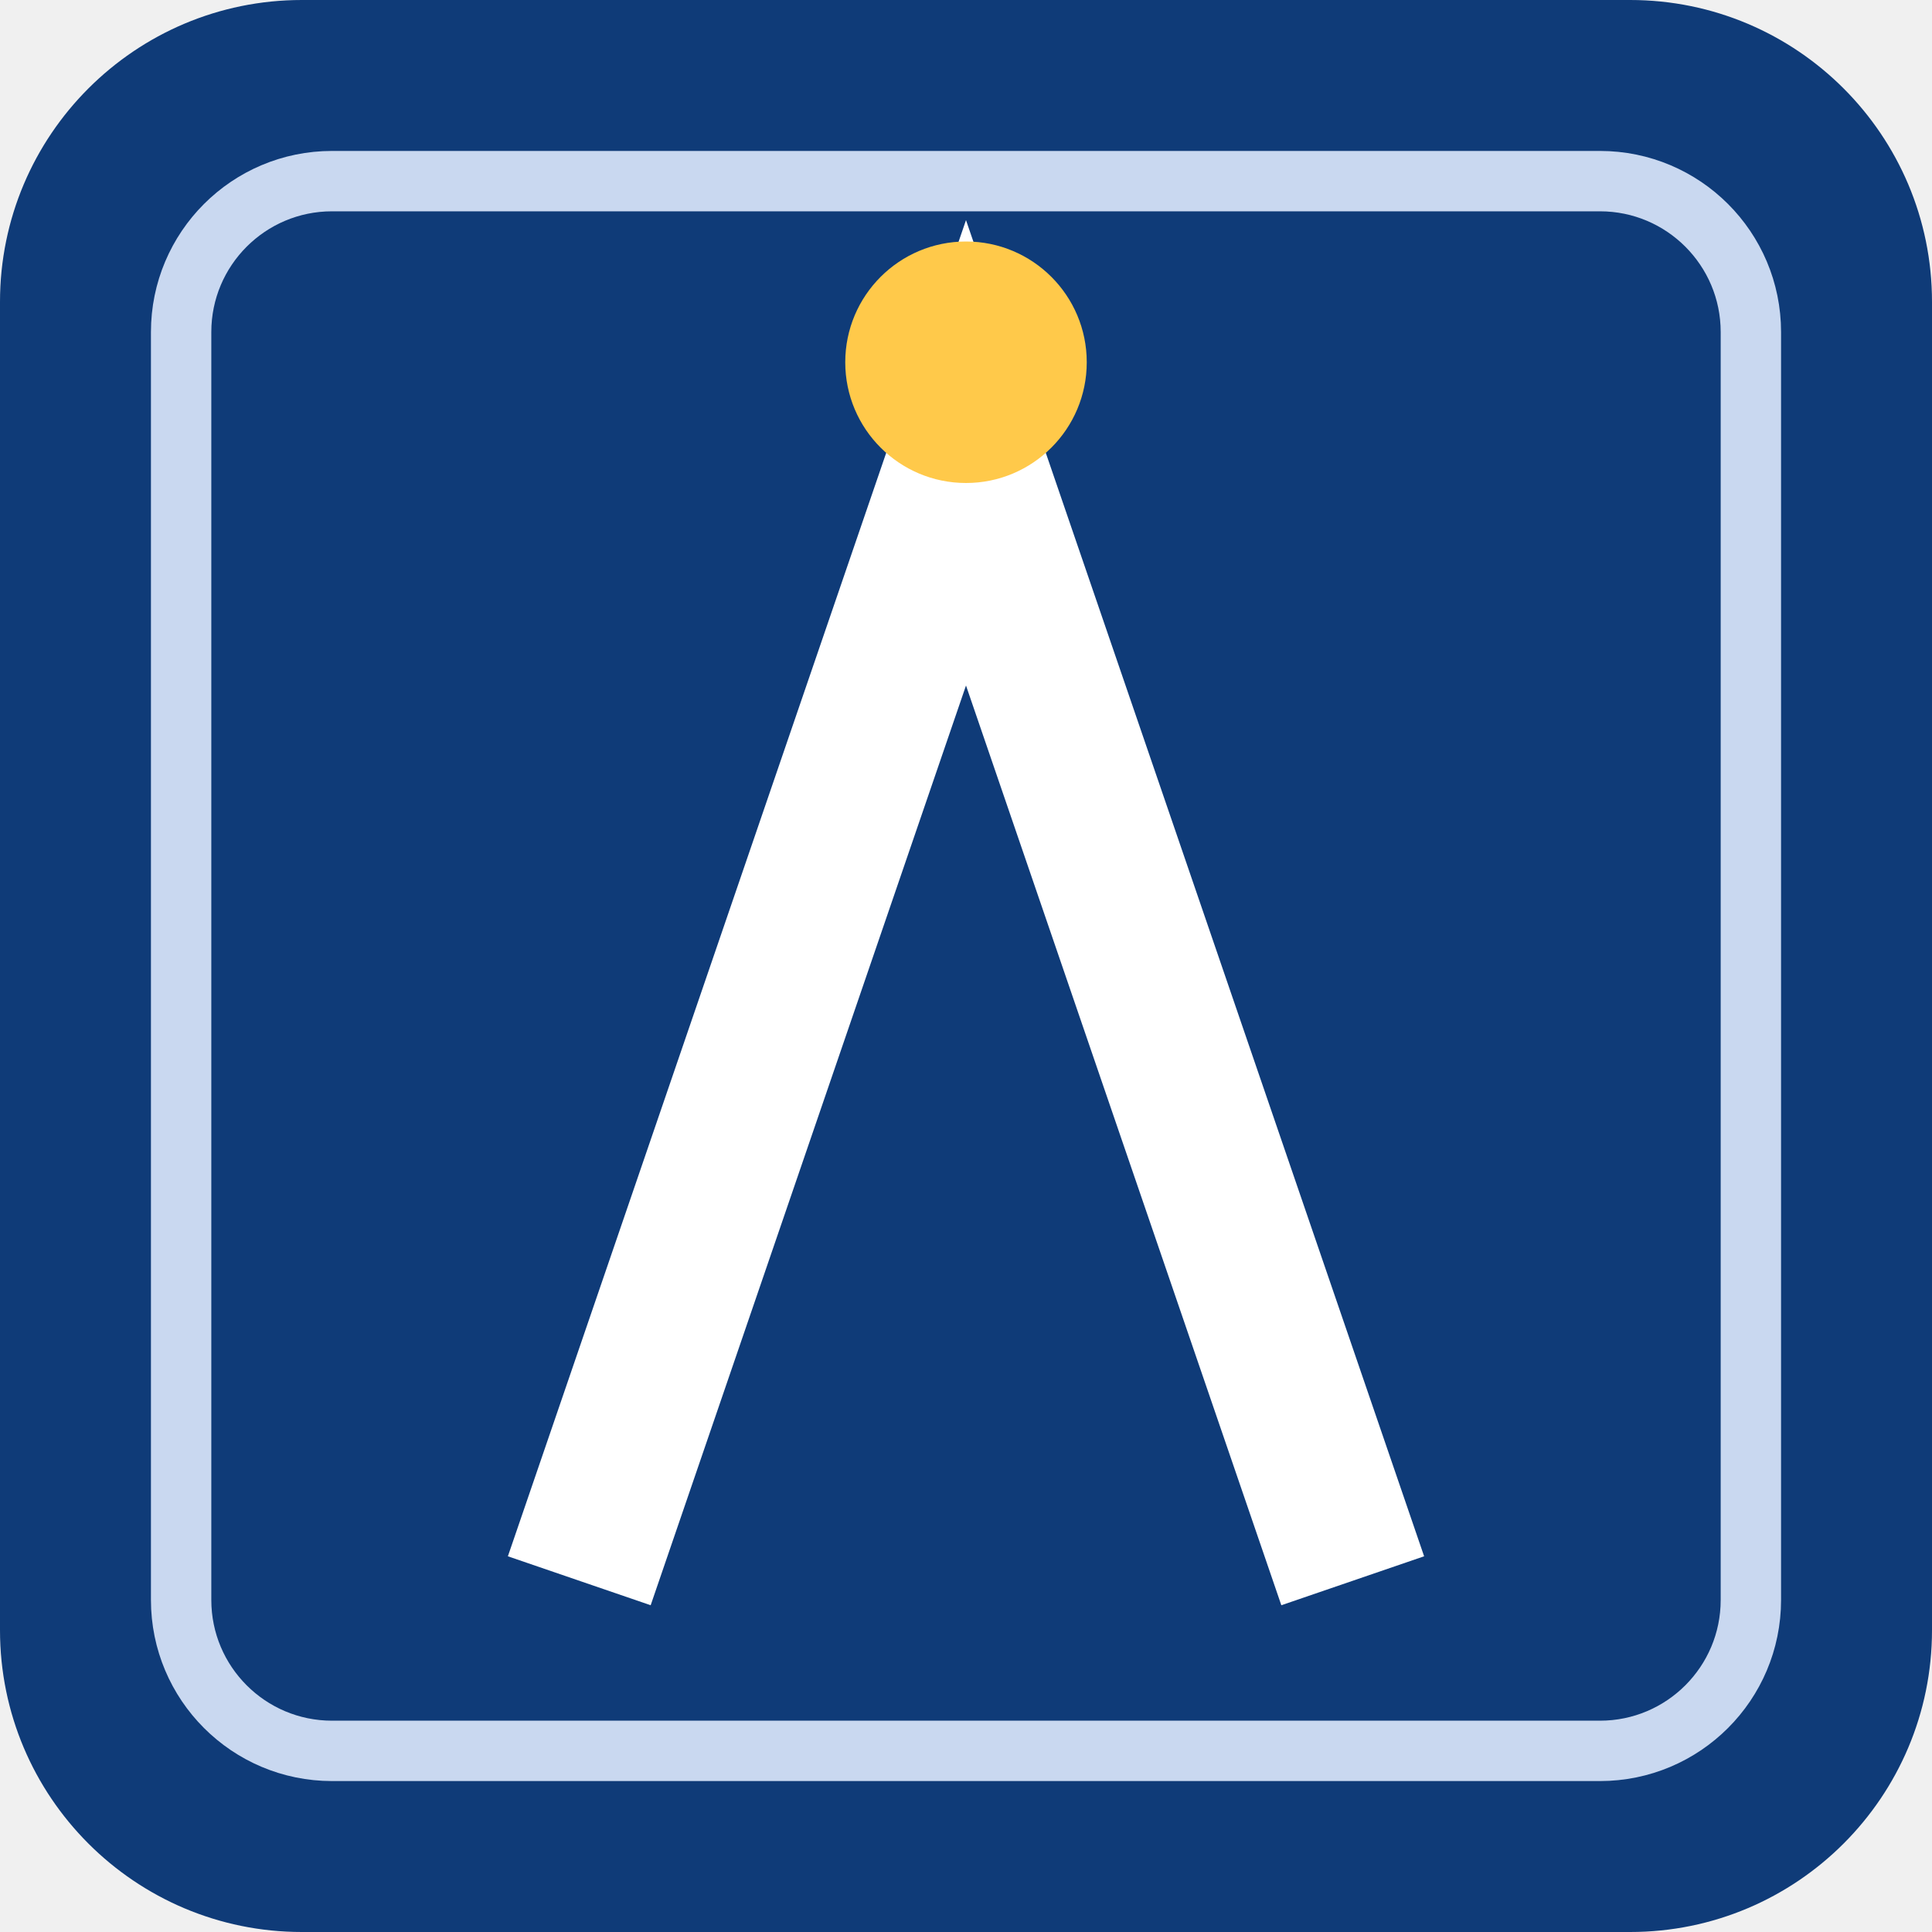
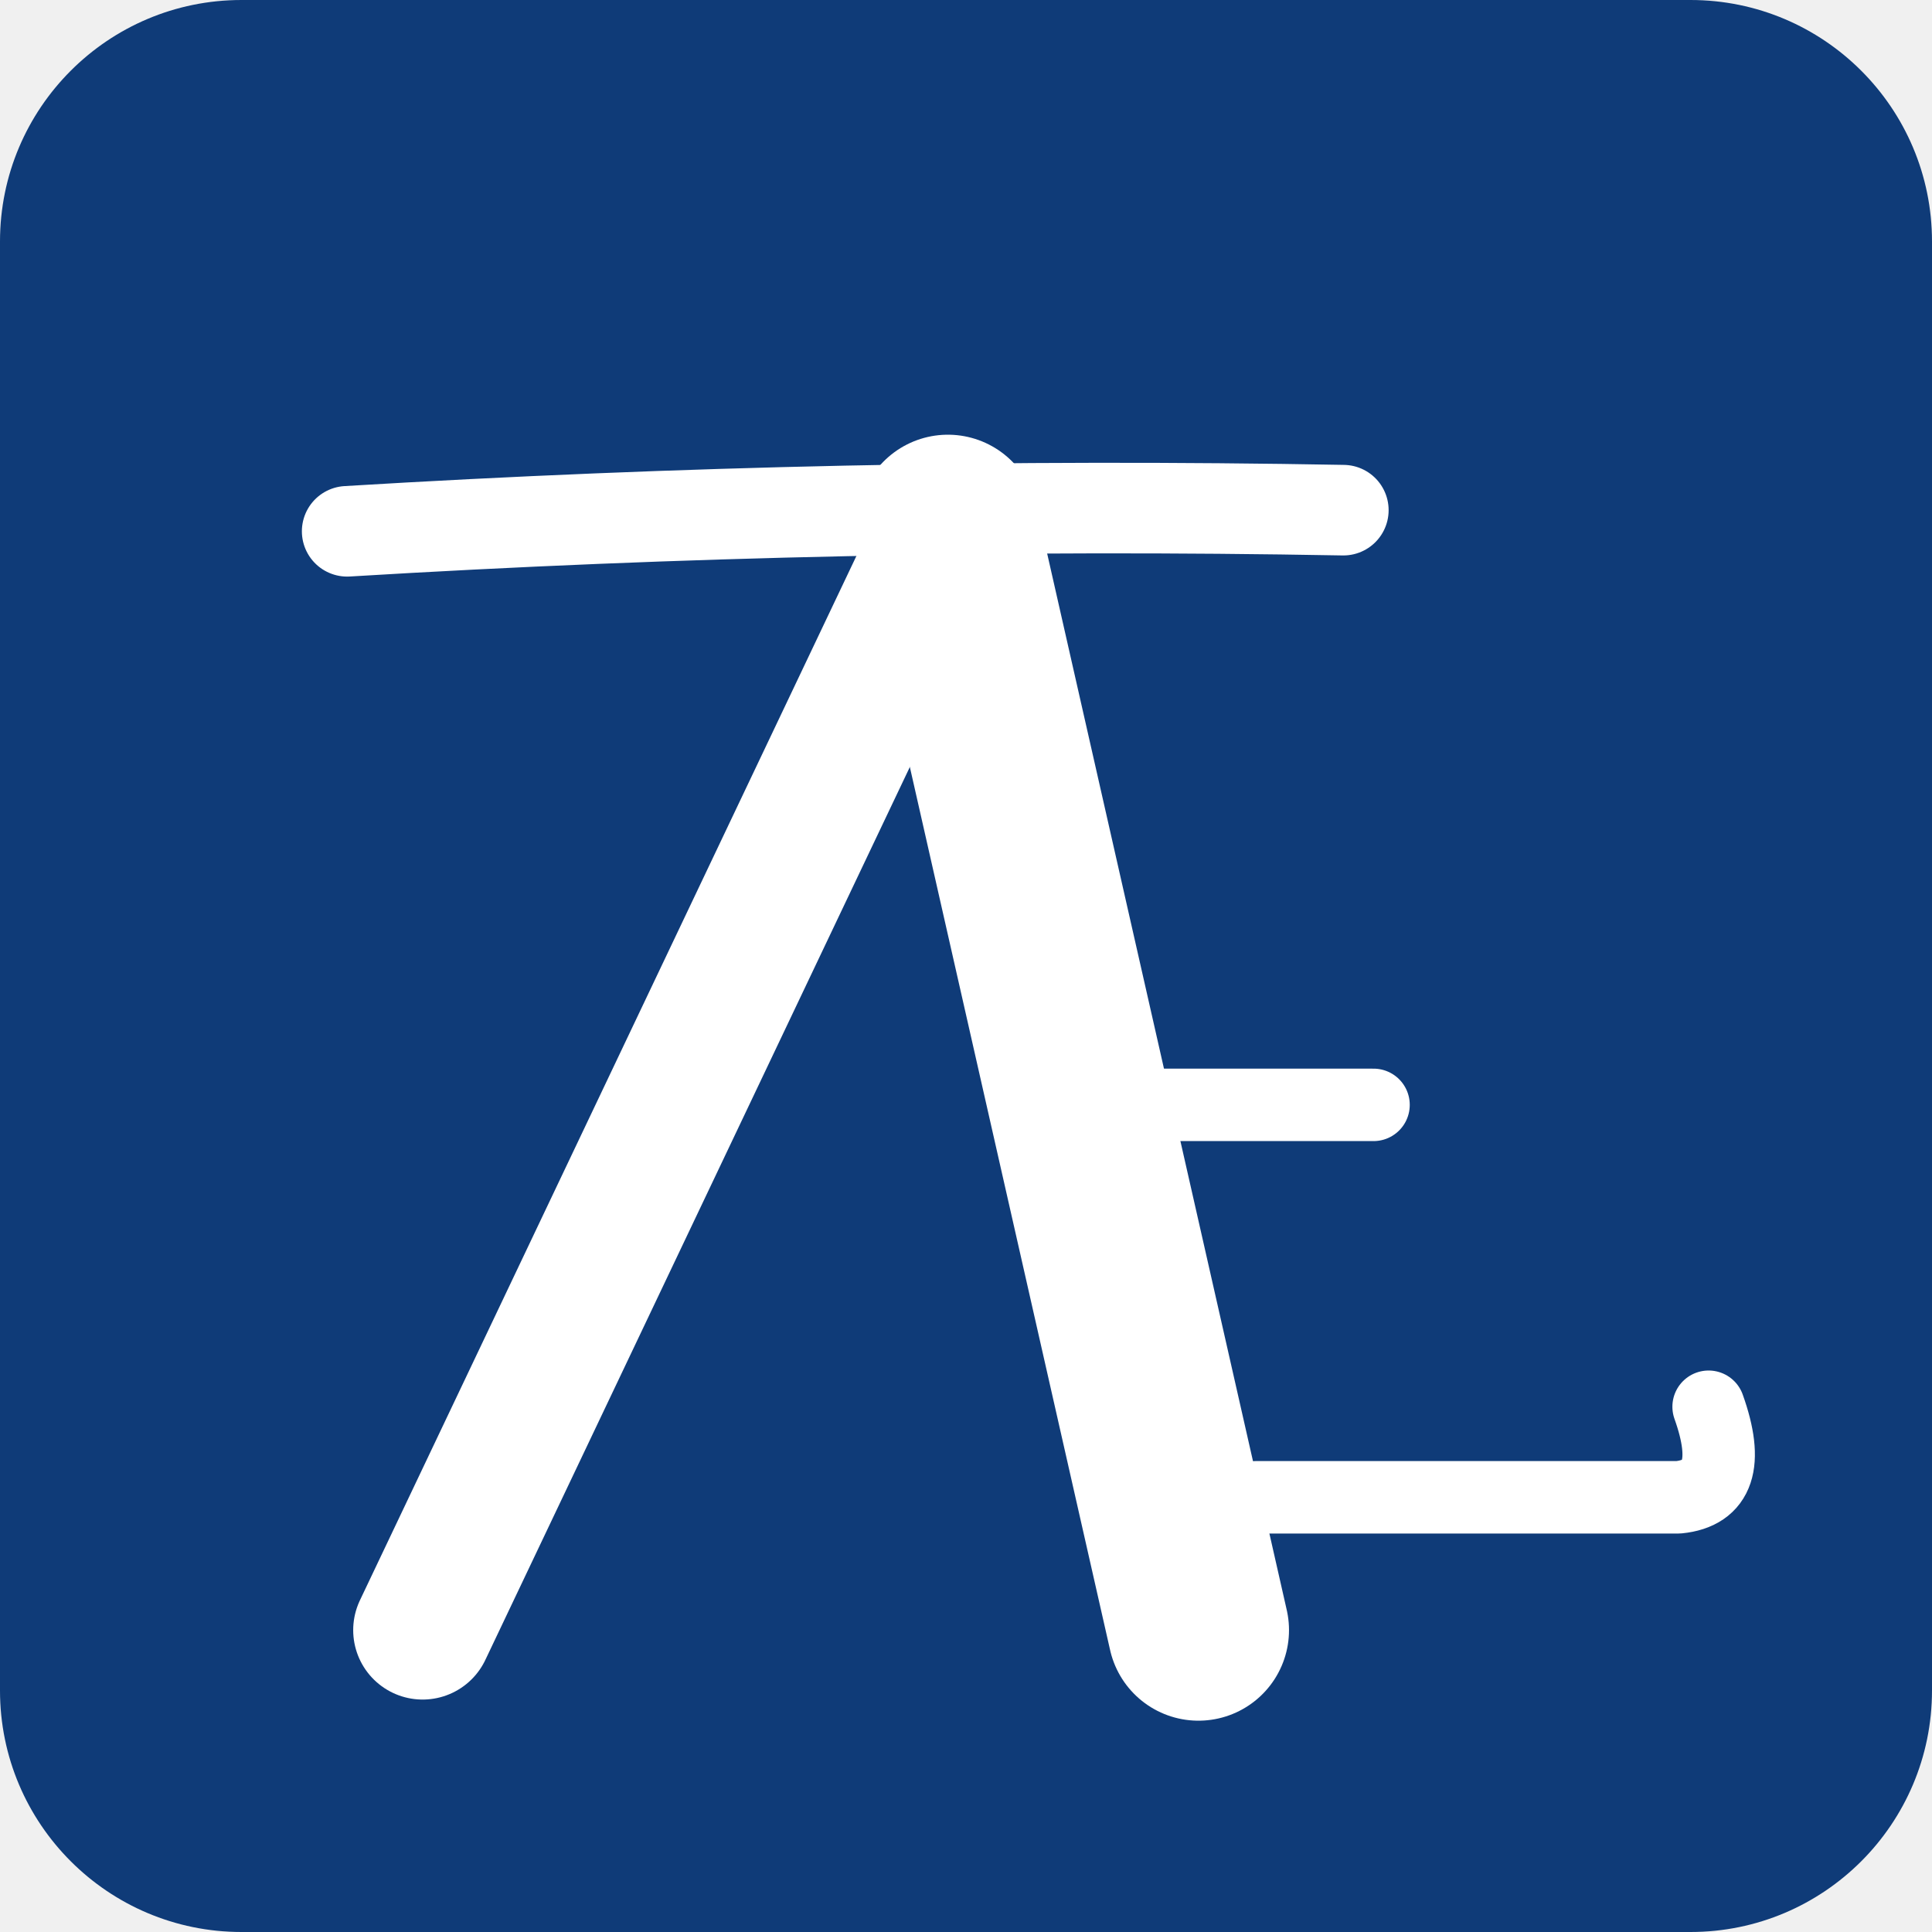
<svg xmlns="http://www.w3.org/2000/svg" viewBox="0 0 64 64">
-   <rect width="64" height="64" rx="10" fill="#0F3B78" />
-   <rect x="6" y="6" width="52" height="52" rx="5" fill="none" stroke="#C9D8F0" stroke-width="2" />
-   <path d="M20 50 L32 15 L44 50" fill="none" stroke="#FFFFFF" stroke-width="5" stroke-linejoin="miter" stroke-linecap="square" />
-   <circle cx="32" cy="12" r="4" fill="#FFC94A" />
+   <rect width="64" height="64" rx="8" fill="#0F3B78" />
+   <g fill="none" stroke="#FFFFFF" stroke-linecap="round" stroke-linejoin="round">
+     <path d="M11.5 17.6 Q28 16.6 44.5 16.9" stroke-width="3" />
+     <path d="M31.4 17.4 L14 54" stroke-width="4.6" />
+     <path d="M31.4 17.4 L39.7 54" stroke-width="6" />
+     <path d="M37.2 36.6 H45.5" stroke-width="2.4" />
+     <path d="M41.6 49.6 H55.6 Q57.6 49.4 56.6 46.6" stroke-width="2.4" />
+   </g>
</svg>
